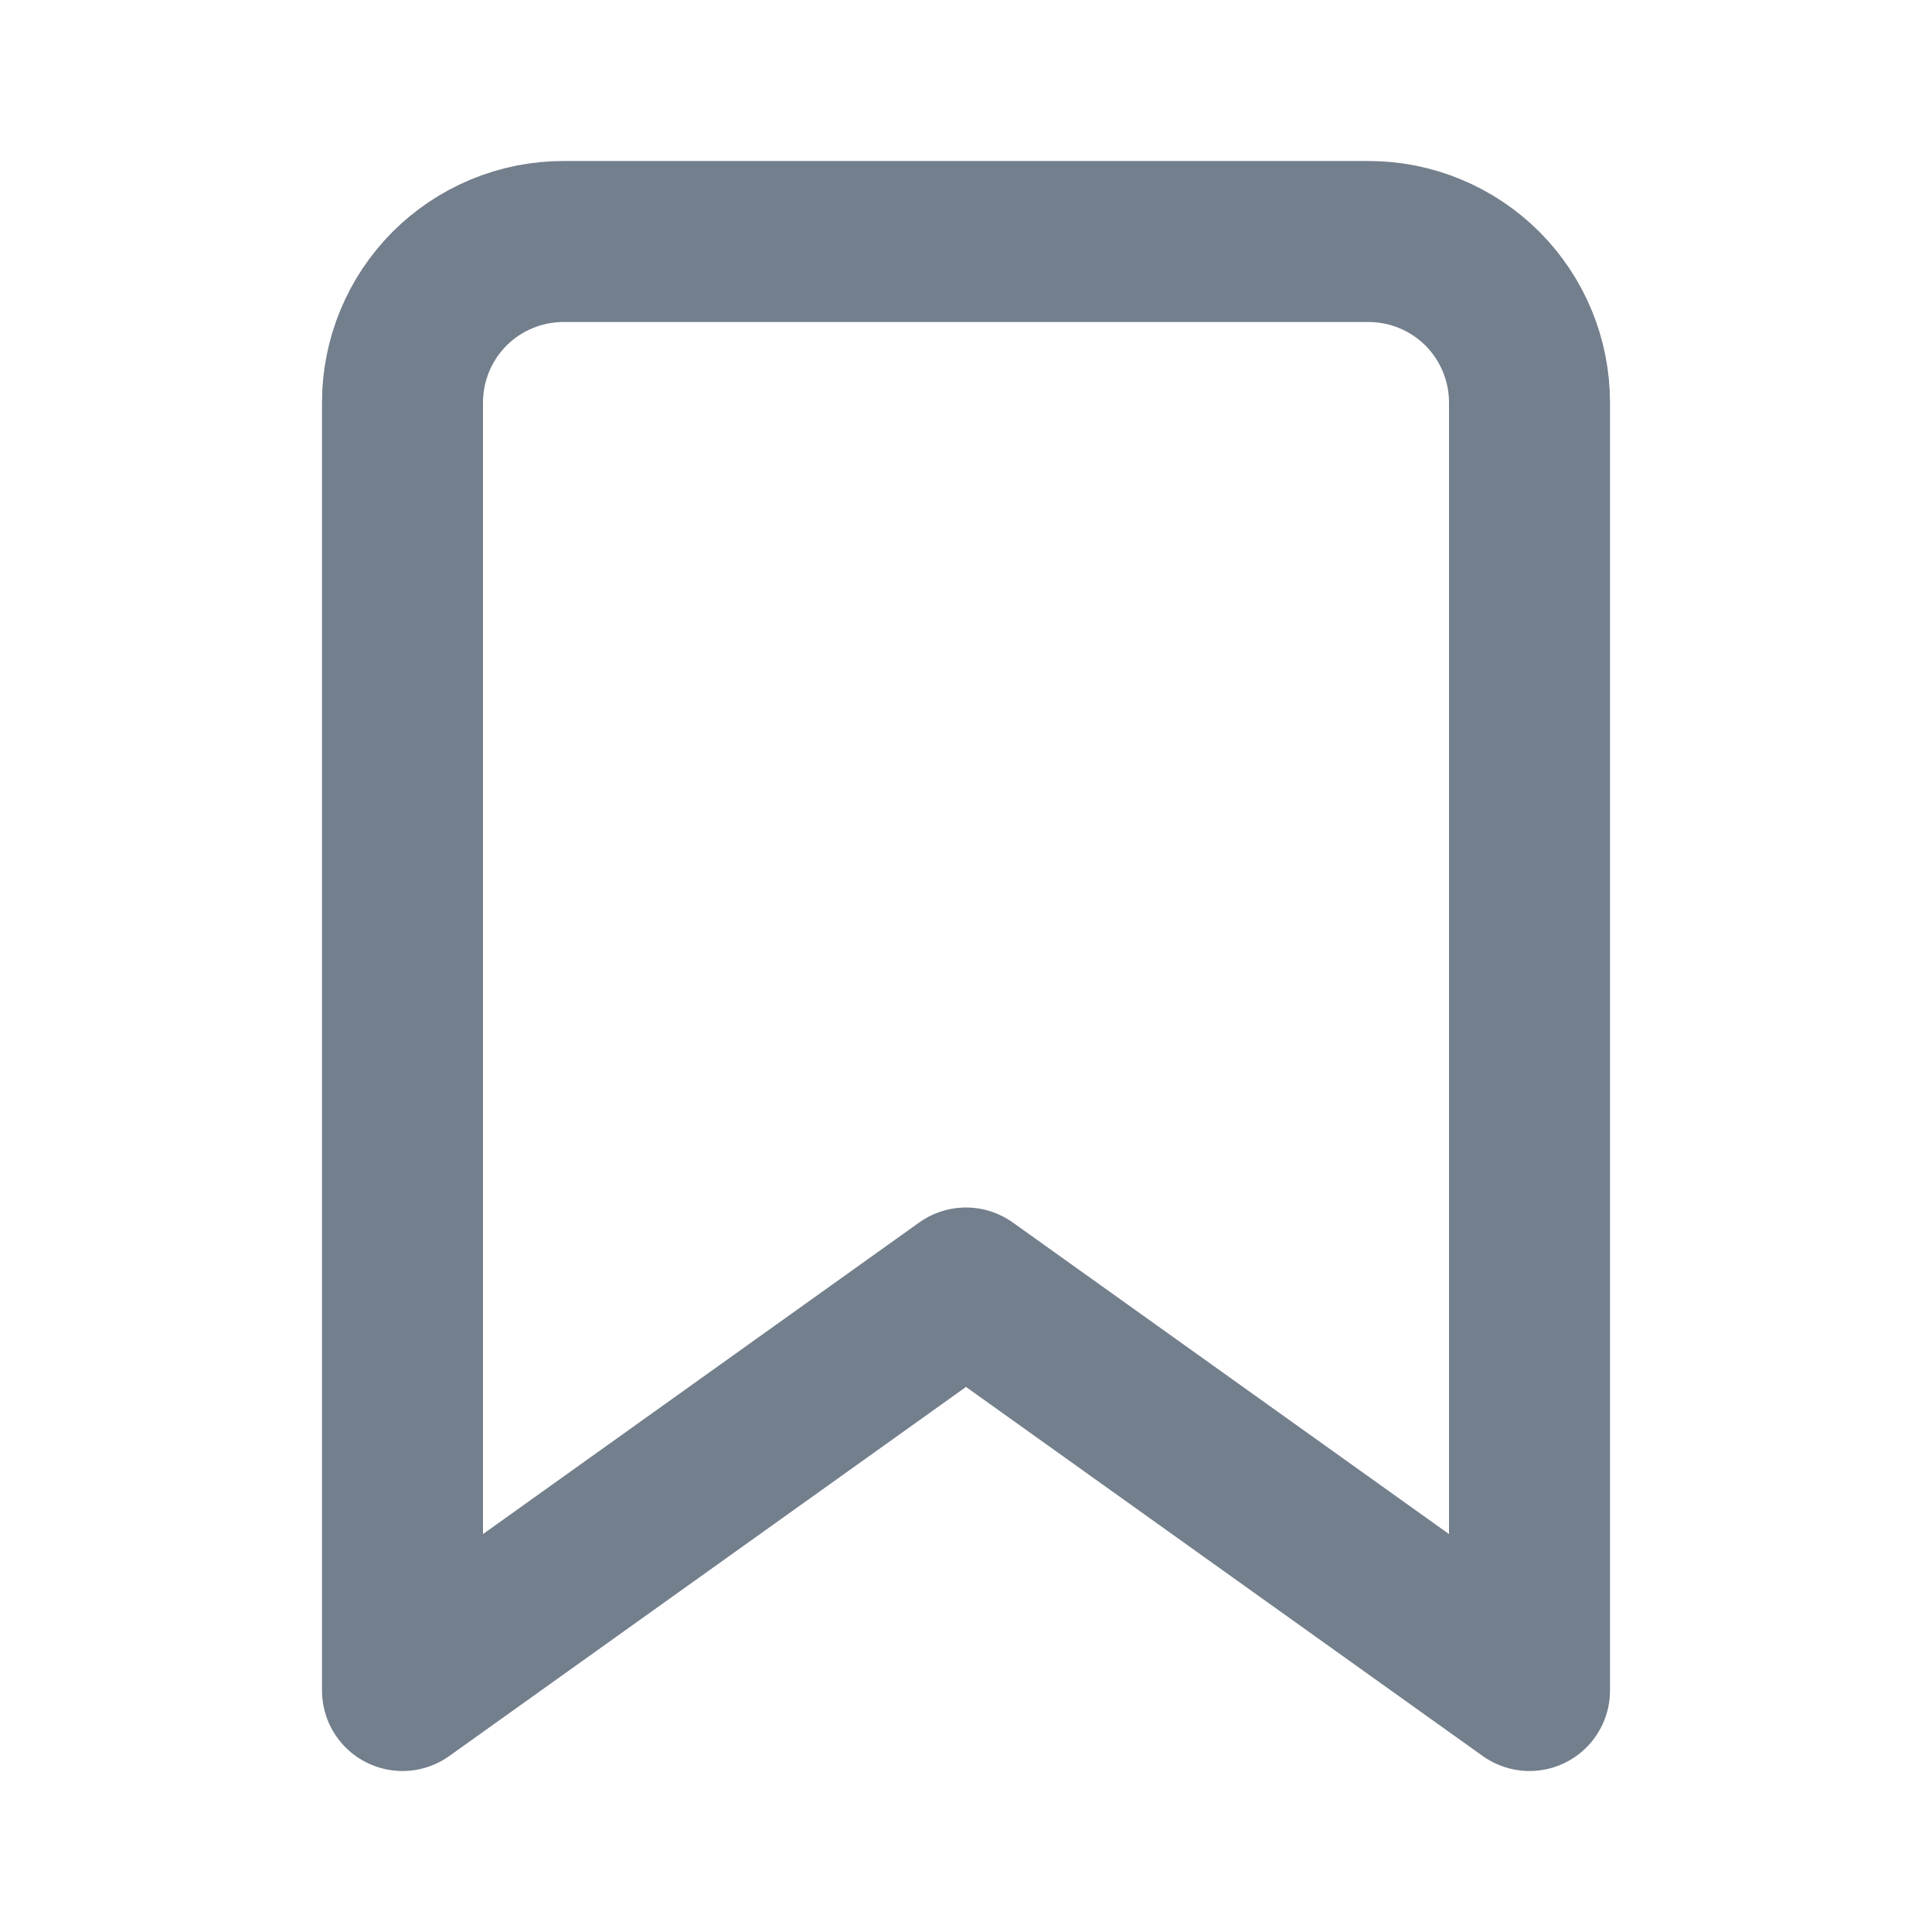
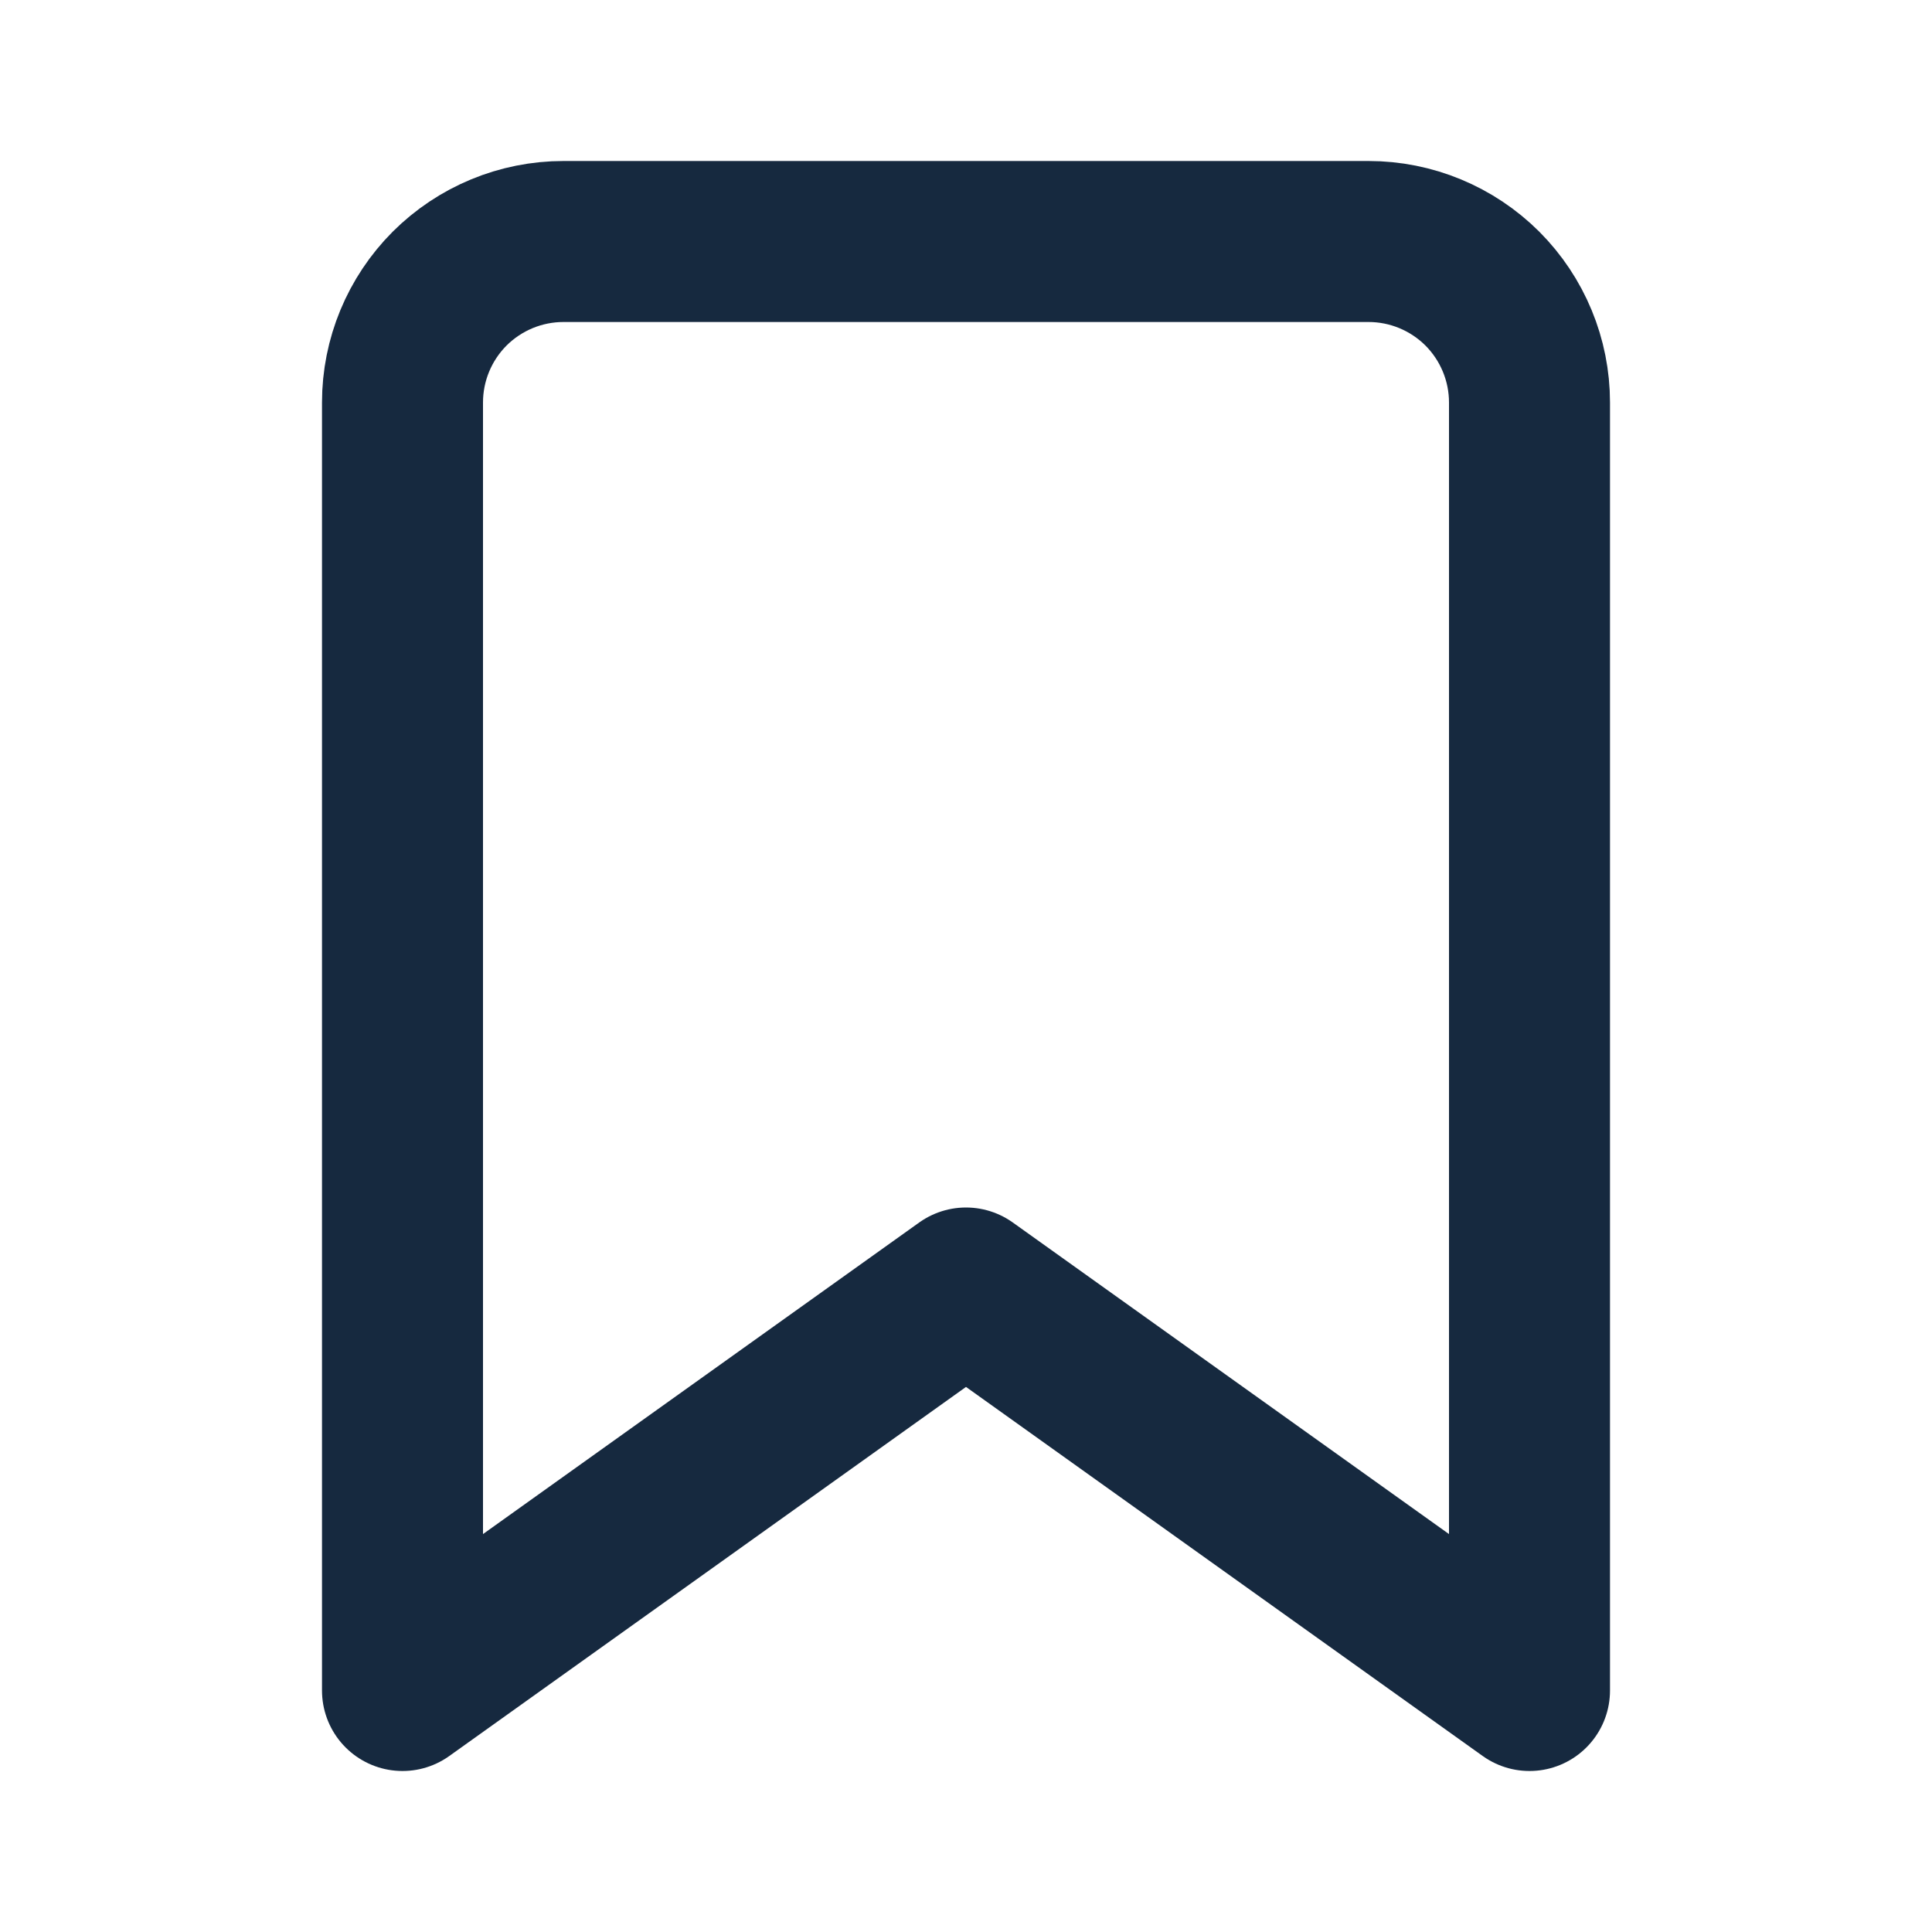
<svg xmlns="http://www.w3.org/2000/svg" width="18" height="18" viewBox="0 0 18 18" fill="none">
-   <g opacity="0.6">
-     <path d="M14.25 15.75L9 12L3.75 15.75V3.75C3.75 3.352 3.908 2.971 4.189 2.689C4.471 2.408 4.852 2.25 5.25 2.25H12.75C13.148 2.25 13.529 2.408 13.811 2.689C14.092 2.971 14.25 3.352 14.25 3.75V15.75Z" stroke="#16293F" stroke-width="1.5" stroke-linecap="round" stroke-linejoin="round" />
-   </g>
+   <path d="M14.25 15.75L9 12L3.75 15.75V3.75C3.75 3.352 3.908 2.971 4.189 2.689C4.471 2.408 4.852 2.25 5.25 2.25H12.75C13.148 2.25 13.529 2.408 13.811 2.689C14.092 2.971 14.25 3.352 14.25 3.75V15.75Z" stroke="#16293F" stroke-width="1.5" stroke-linecap="round" stroke-linejoin="round" />
</svg>
